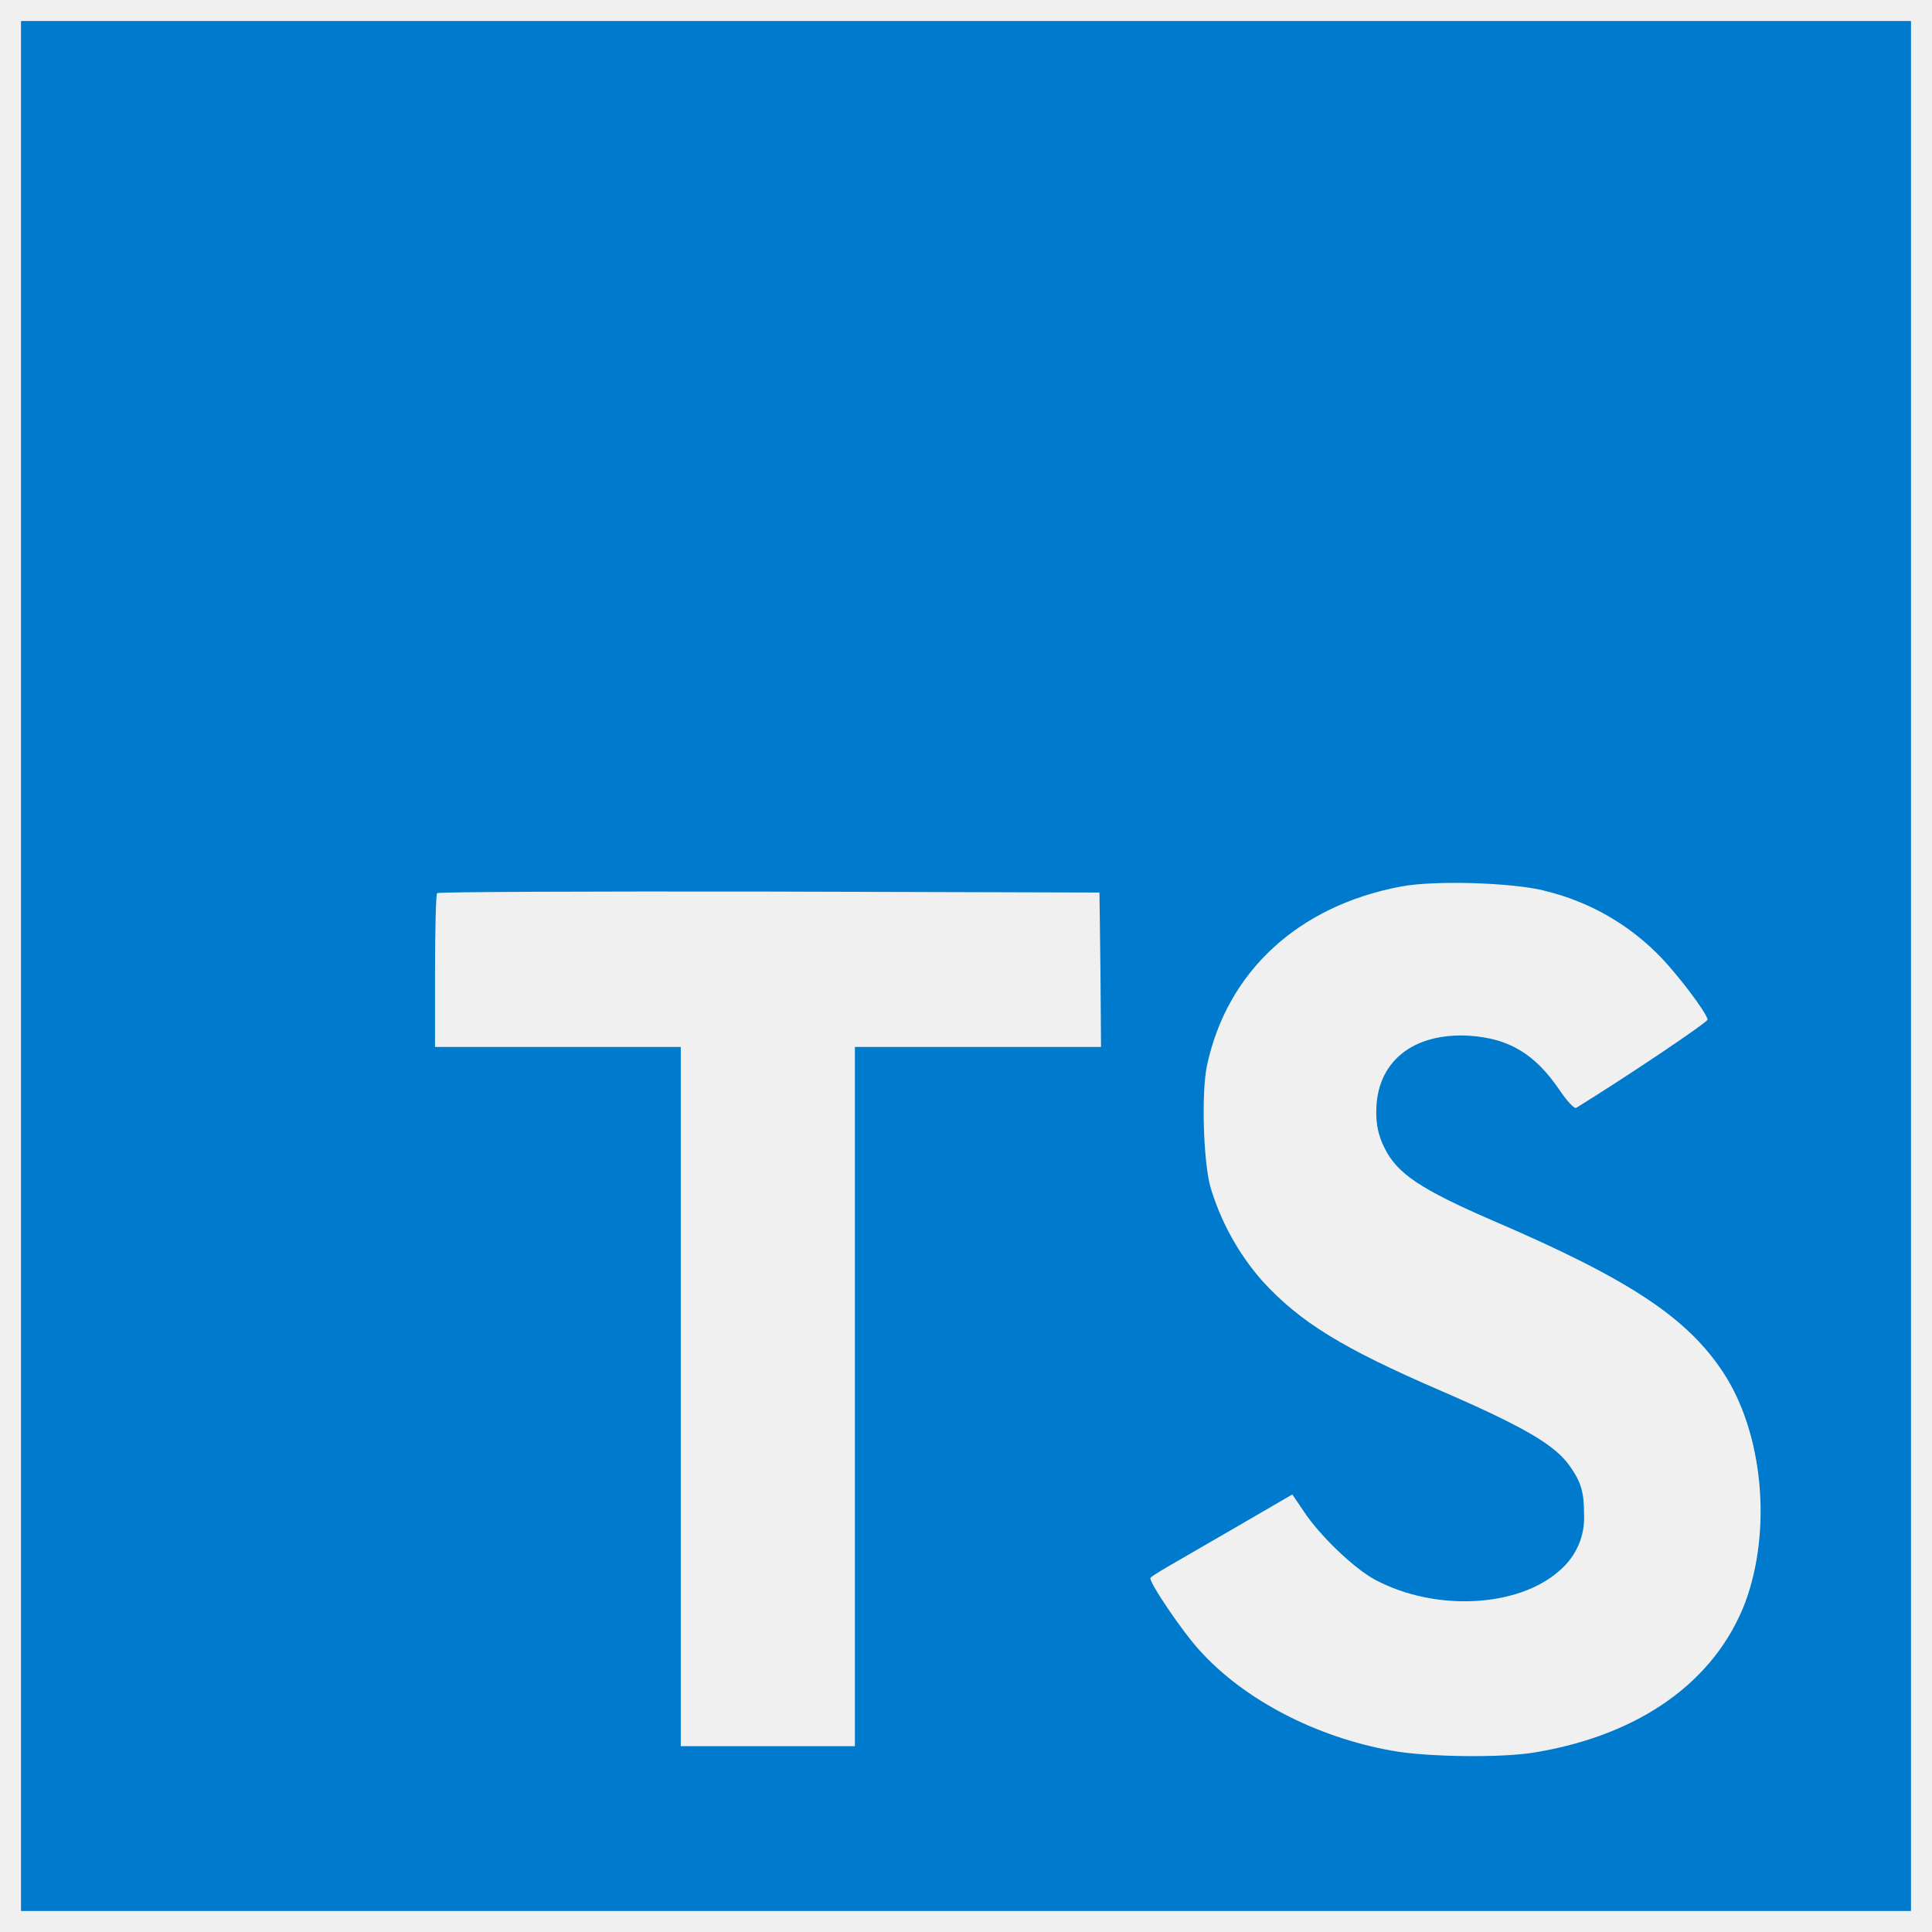
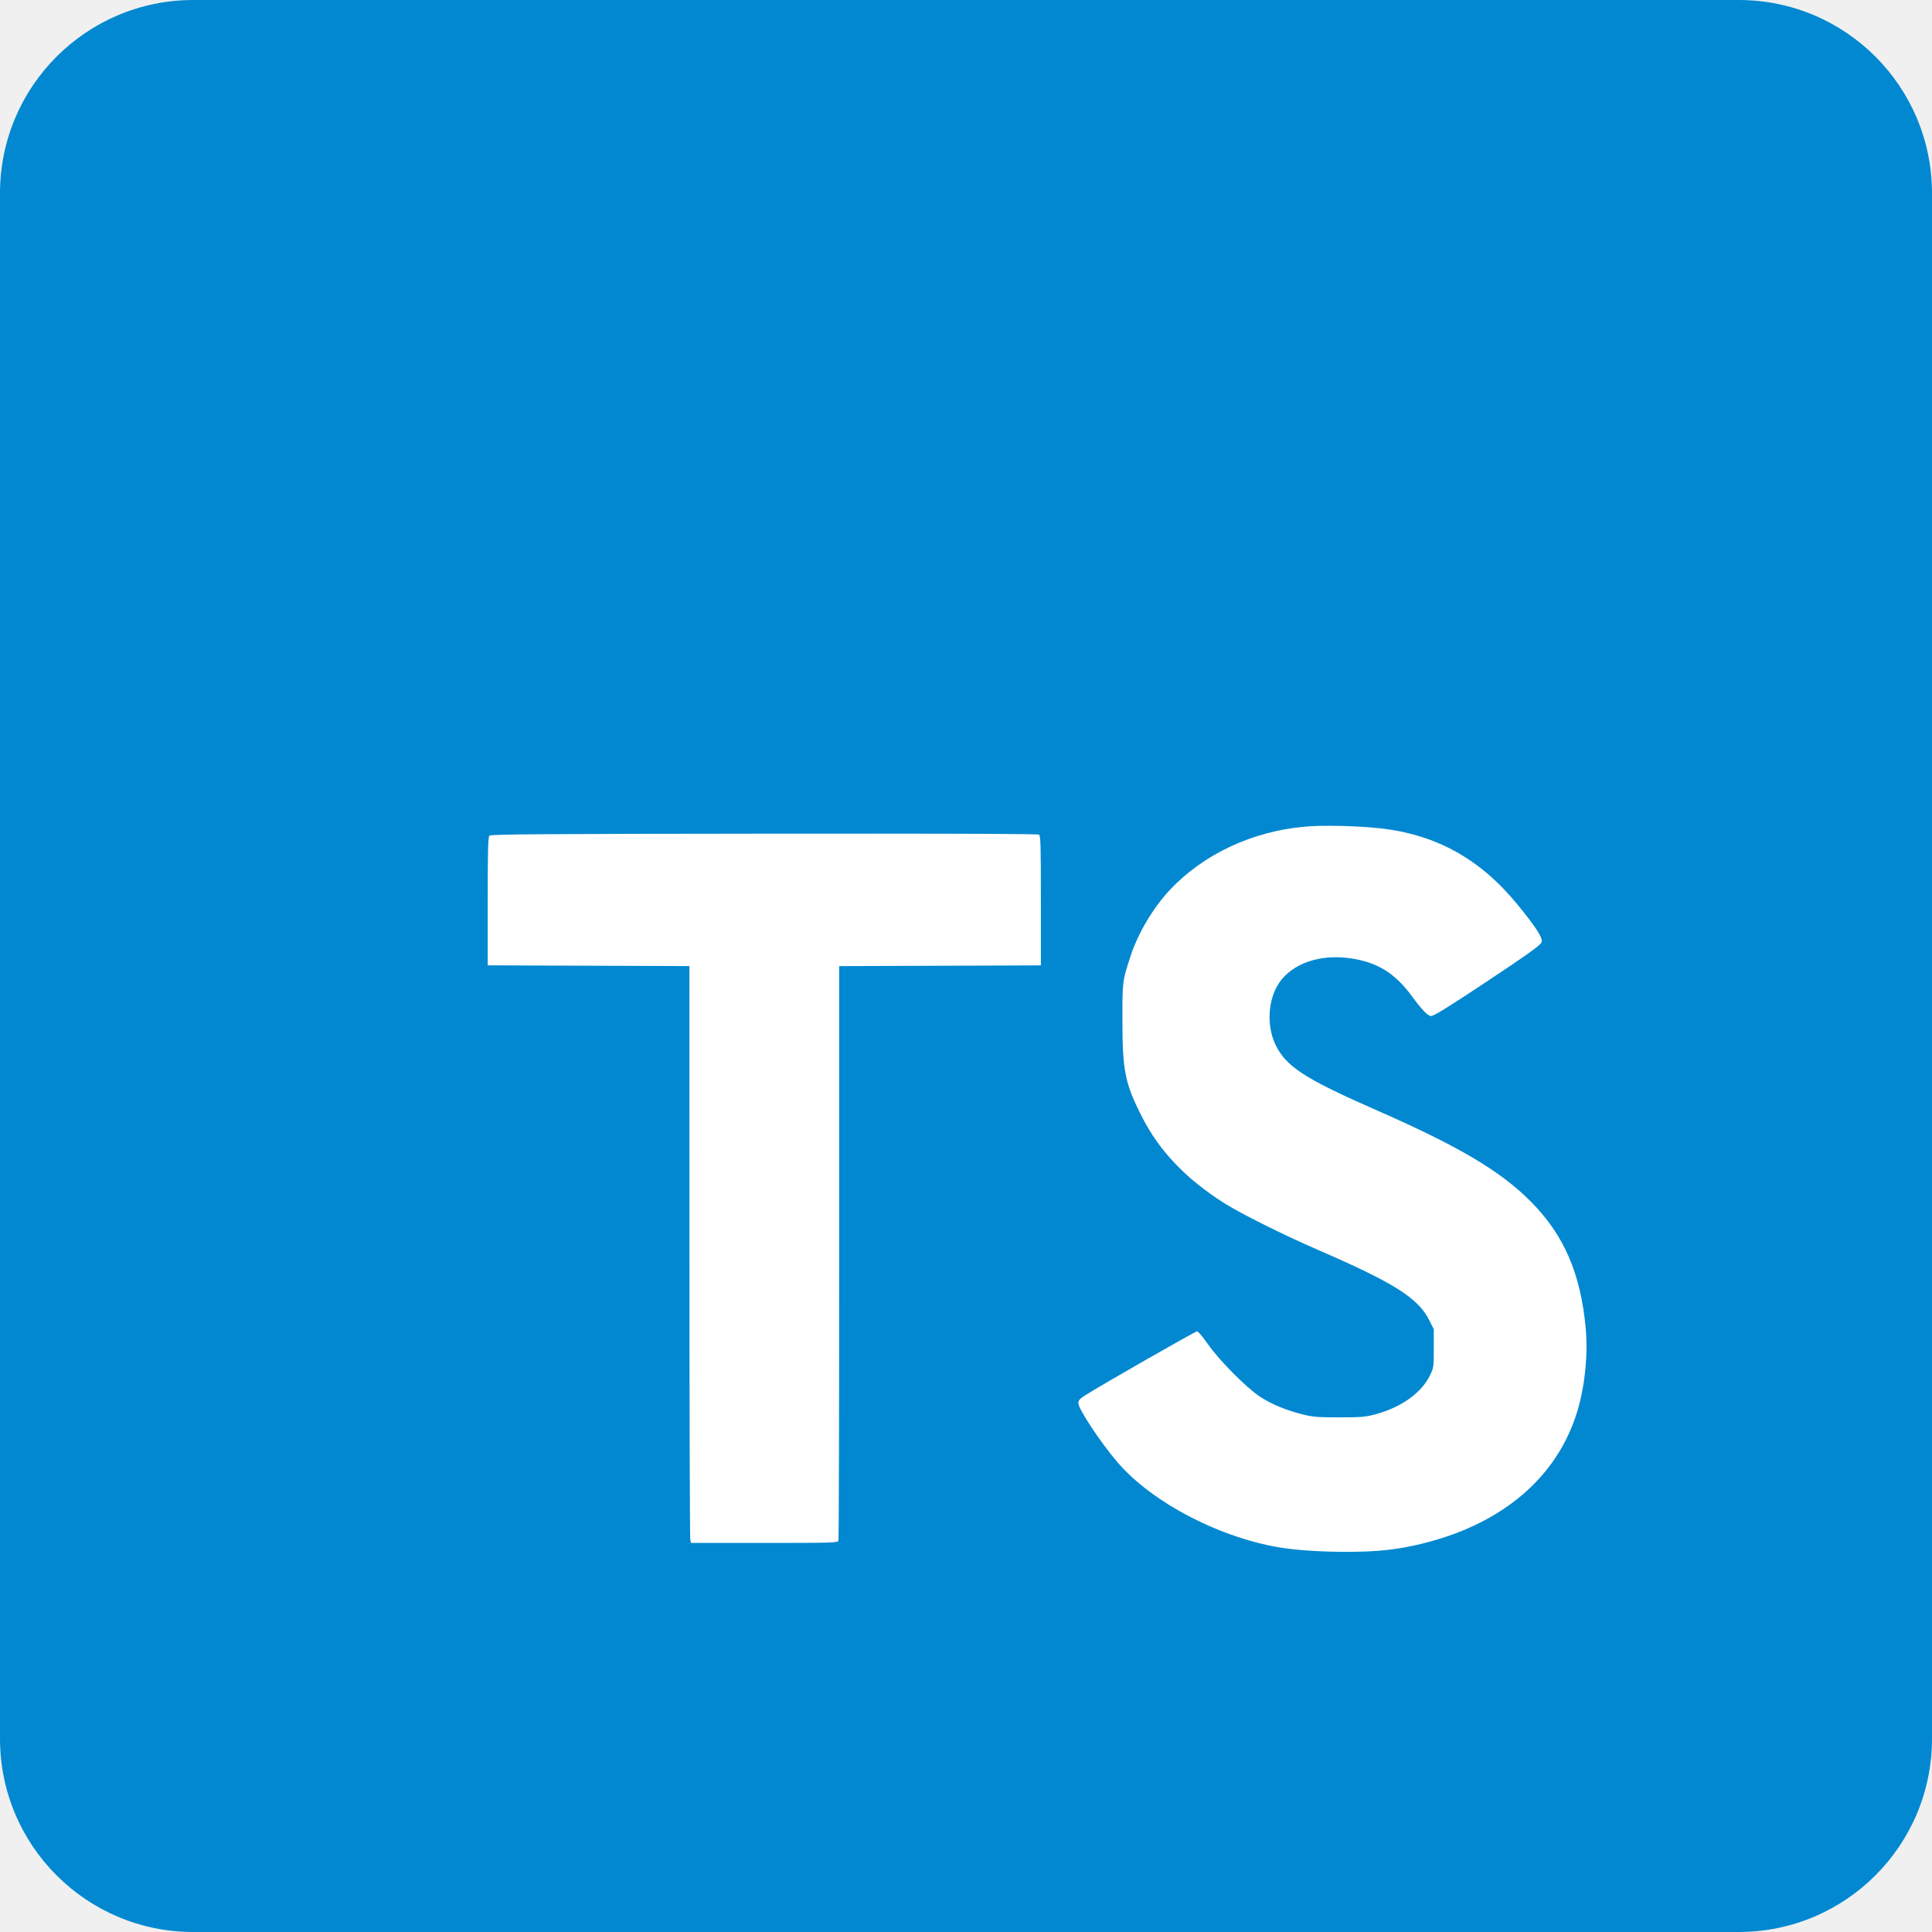
- <svg xmlns="http://www.w3.org/2000/svg" width="46" height="46" viewBox="0 0 46 46" fill="none">
-   <g clip-path="url(#clip0)">
-     <path d="M0.5 23V45.5H45.5V0.5H0.5V23ZM36.762 21.206C37.84 21.46 38.821 22.025 39.581 22.831C39.992 23.27 40.606 24.076 40.658 24.274C40.672 24.333 38.718 25.644 37.531 26.376C37.487 26.406 37.311 26.223 37.12 25.936C36.542 25.094 35.933 24.728 35.004 24.662C33.641 24.574 32.762 25.285 32.769 26.479C32.762 26.771 32.827 27.061 32.959 27.321C33.26 27.944 33.824 28.317 35.566 29.072C38.789 30.456 40.166 31.371 41.023 32.668C41.982 34.118 42.194 36.432 41.55 38.161C40.833 40.028 39.059 41.302 36.569 41.72C35.8 41.859 33.969 41.837 33.141 41.683C31.332 41.361 29.618 40.467 28.563 39.296C28.145 38.841 27.34 37.648 27.392 37.567C27.414 37.538 27.597 37.421 27.802 37.303L29.473 36.336L30.77 35.582L31.041 35.984C31.422 36.562 32.249 37.354 32.748 37.617C34.184 38.379 36.154 38.269 37.129 37.397C37.524 37.068 37.745 36.562 37.715 36.05C37.715 35.53 37.649 35.296 37.377 34.907C37.026 34.409 36.316 33.984 34.287 33.105C31.965 32.101 30.961 31.487 30.054 30.498C29.483 29.847 29.061 29.08 28.816 28.25C28.648 27.613 28.604 26.015 28.736 25.378C29.213 23.129 30.912 21.57 33.35 21.109C34.142 20.955 35.987 21.013 36.763 21.204L36.762 21.206ZM26.201 23.089L26.215 24.927H20.355V41.575H16.209V24.927H10.358V23.125C10.358 22.121 10.38 21.287 10.408 21.265C10.431 21.235 13.99 21.221 18.312 21.228L26.178 21.251L26.201 23.089Z" fill="#007ACC" />
-   </g>
-   <defs>
-     <clipPath id="clip0">
-       <rect width="45" height="45" fill="white" transform="translate(0.5 0.5)" />
-     </clipPath>
-   </defs>
+ <svg xmlns="http://www.w3.org/2000/svg" width="50" height="50" viewBox="0 0 50 50" fill="none">
+   <path d="M45 0H5C2.239 0 0 2.239 0 5V45C0 47.761 2.239 50 5 50H45C47.761 50 50 47.761 50 45V5C50 2.239 47.761 0 45 0Z" fill="white" />
+   <path fill-rule="evenodd" clip-rule="evenodd" d="M5 0C2.239 0 0 2.239 0 5V45C0 47.761 2.239 50 5 50H45C47.761 50 50 47.761 50 45V5C50 2.239 47.761 0 45 0H5ZM34.434 21.371C34.855 21.373 35.335 21.395 35.696 21.434C37.164 21.593 38.308 22.227 39.281 23.42C39.766 24.015 39.932 24.275 39.896 24.386C39.873 24.458 39.541 24.696 38.484 25.398C37.446 26.087 37.111 26.294 37.033 26.294C36.955 26.294 36.791 26.125 36.554 25.8C36.098 25.176 35.633 24.891 34.914 24.796C34.141 24.694 33.447 24.938 33.108 25.431C32.817 25.853 32.773 26.532 33.004 27.025C33.272 27.596 33.755 27.912 35.61 28.726C37.749 29.663 38.834 30.305 39.623 31.102C40.473 31.96 40.904 32.951 41.036 34.352C41.101 35.035 41.022 35.845 40.827 36.503C40.347 38.116 39.054 39.298 37.158 39.854C36.634 40.008 36.146 40.099 35.663 40.135C34.927 40.189 33.873 40.159 33.239 40.067C31.633 39.833 29.822 38.899 28.918 37.84C28.474 37.32 27.908 36.464 27.908 36.314C27.908 36.241 27.944 36.2 28.087 36.109C28.51 35.84 30.933 34.455 30.98 34.455C31.009 34.455 31.135 34.604 31.261 34.787C31.547 35.199 32.25 35.909 32.608 36.146C32.9 36.339 33.273 36.494 33.716 36.606C33.97 36.67 34.105 36.681 34.658 36.681C35.224 36.681 35.34 36.671 35.594 36.603C36.263 36.423 36.786 36.05 37.008 35.594C37.105 35.398 37.106 35.373 37.106 34.896V34.401L36.987 34.164C36.699 33.592 36.078 33.2 34.114 32.349C33.212 31.958 32.107 31.407 31.676 31.133C30.691 30.507 30.009 29.792 29.561 28.917C29.116 28.046 29.049 27.722 29.048 26.413C29.047 25.388 29.045 25.401 29.258 24.747C29.45 24.153 29.844 23.49 30.279 23.028C31.147 22.105 32.416 21.512 33.774 21.394C33.948 21.377 34.18 21.37 34.434 21.371ZM22.748 21.574C25.363 21.575 26.863 21.584 26.887 21.599C26.932 21.627 26.938 21.855 26.938 23.308V24.984L21.718 25.003V32.413C21.718 36.489 21.71 39.847 21.698 39.877C21.68 39.927 21.479 39.931 19.781 39.931H17.884L17.865 39.854C17.852 39.812 17.843 36.453 17.843 32.39L17.842 25.002L12.622 24.983V23.327C12.622 22.014 12.631 21.662 12.666 21.627C12.702 21.59 14.034 21.58 19.773 21.575C20.88 21.574 21.876 21.573 22.748 21.574Z" fill="#0288D1" />
</svg>
